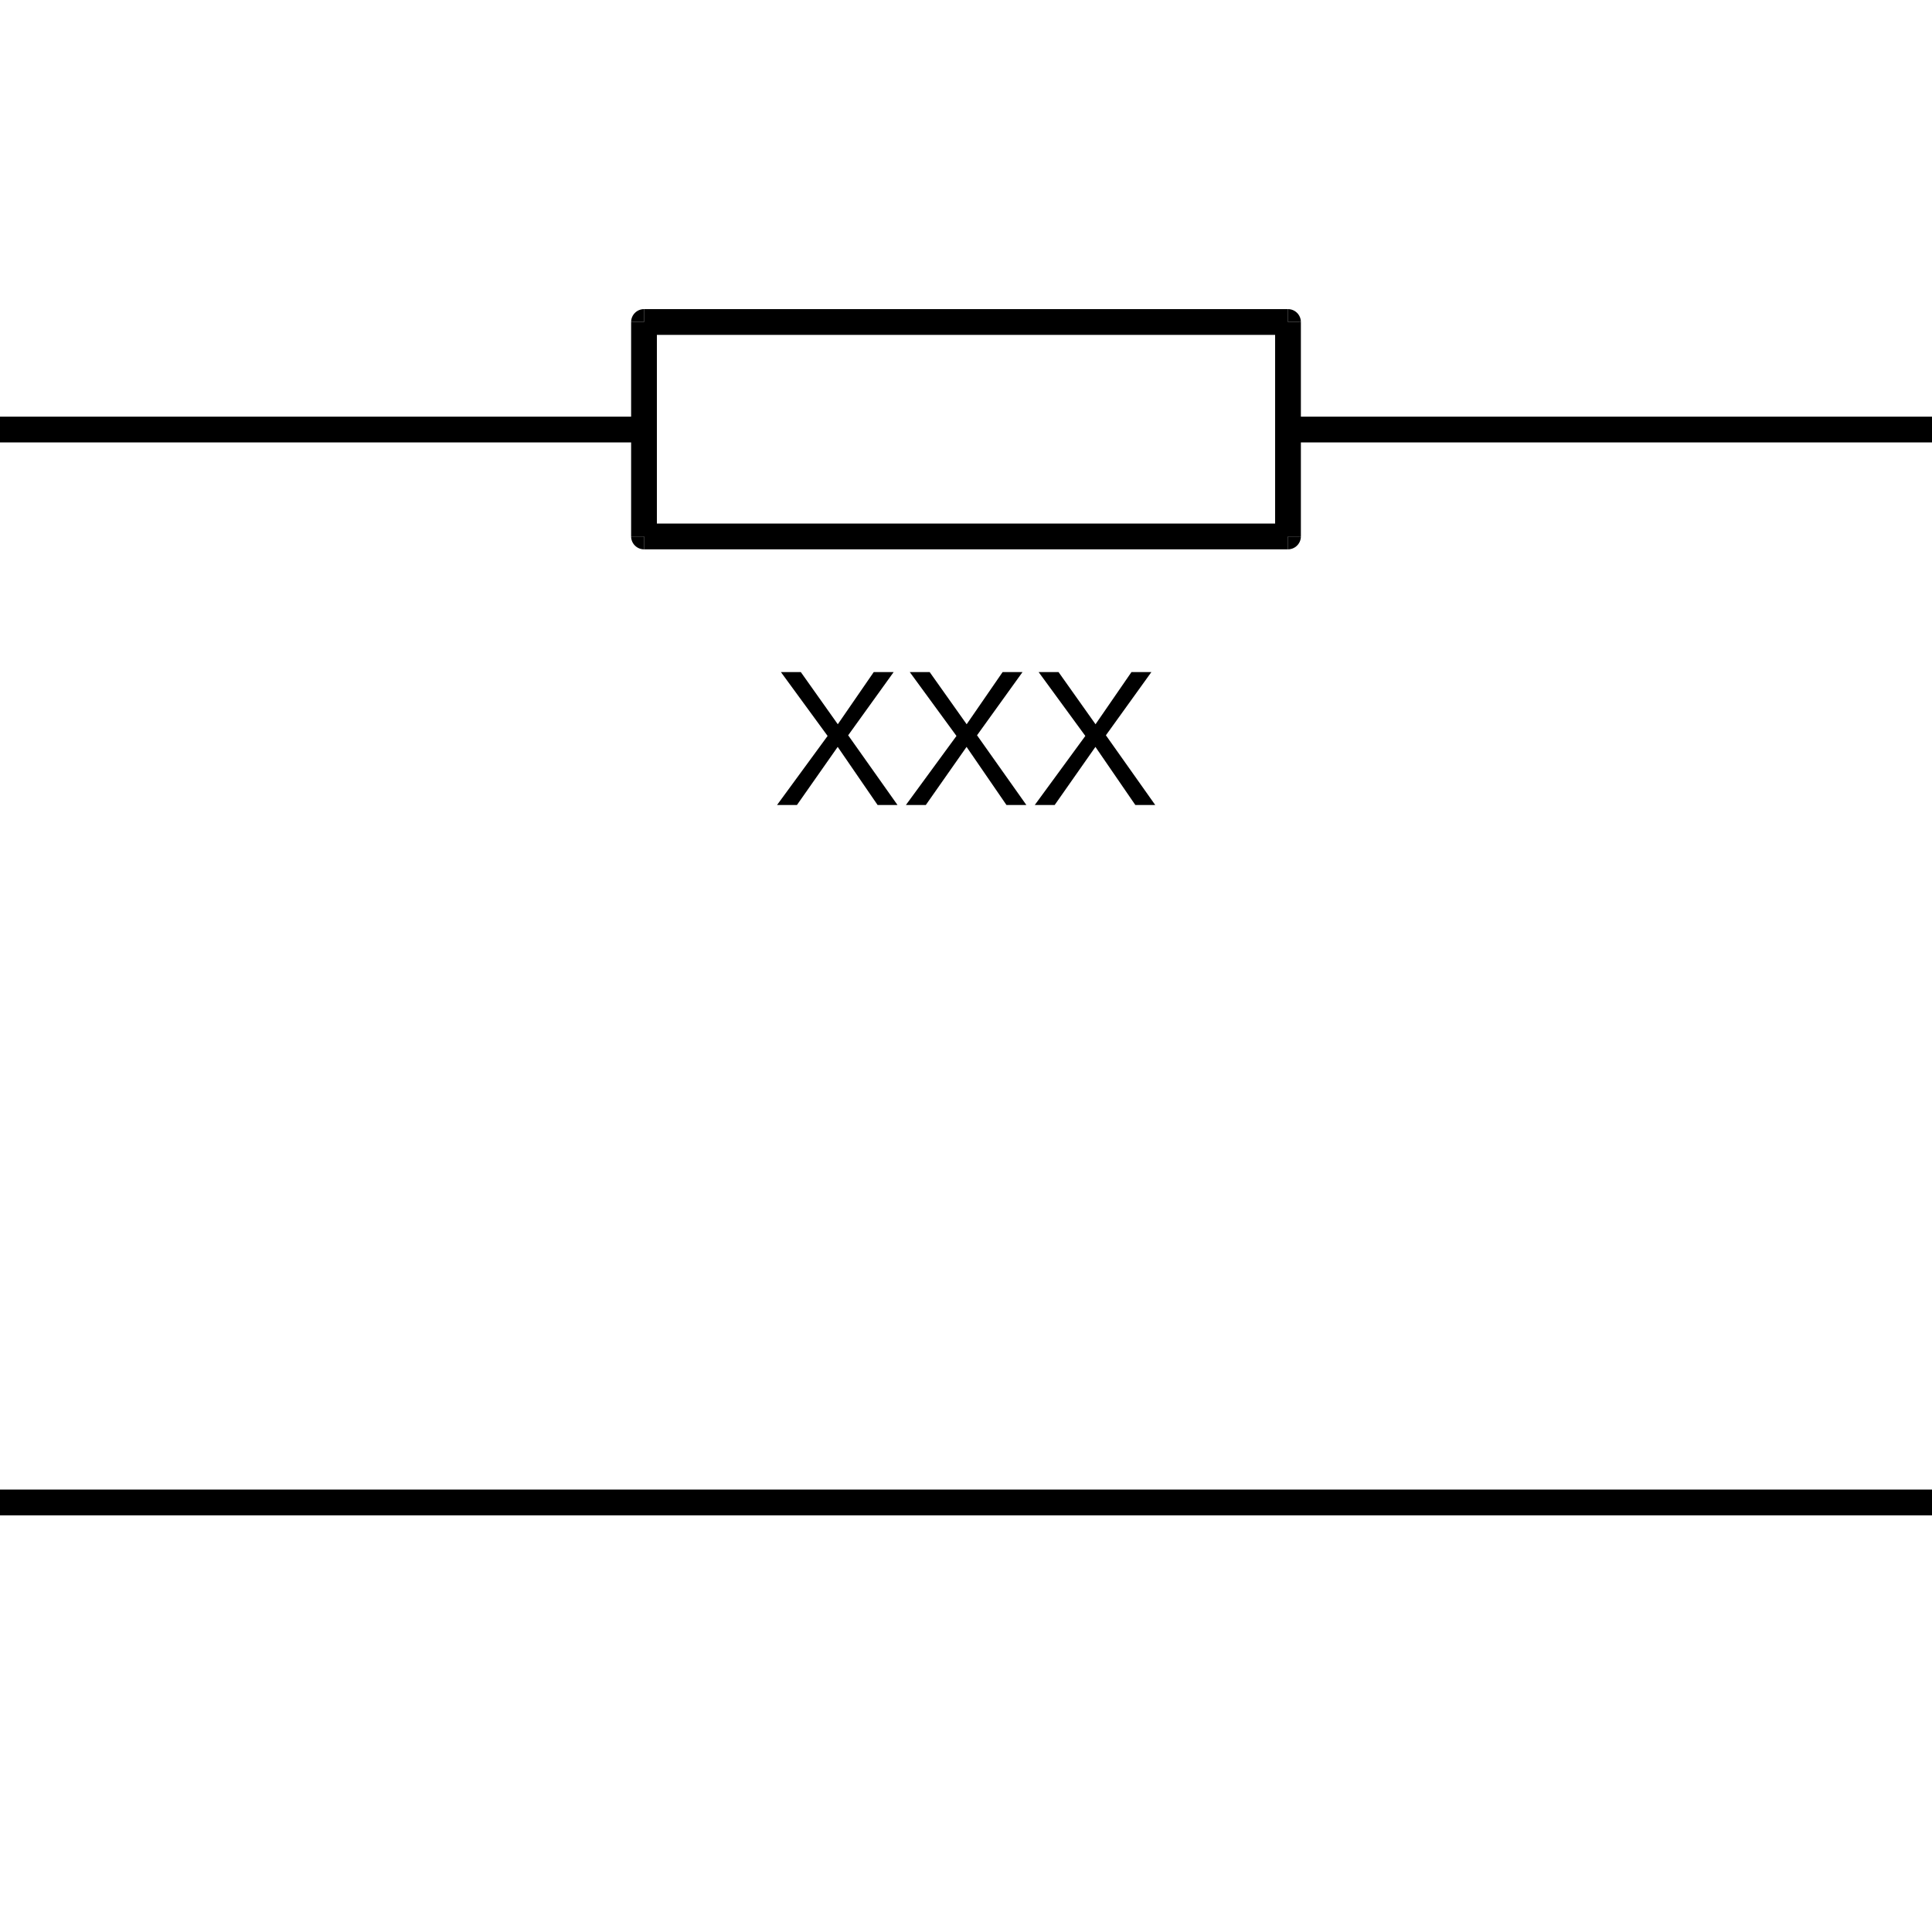
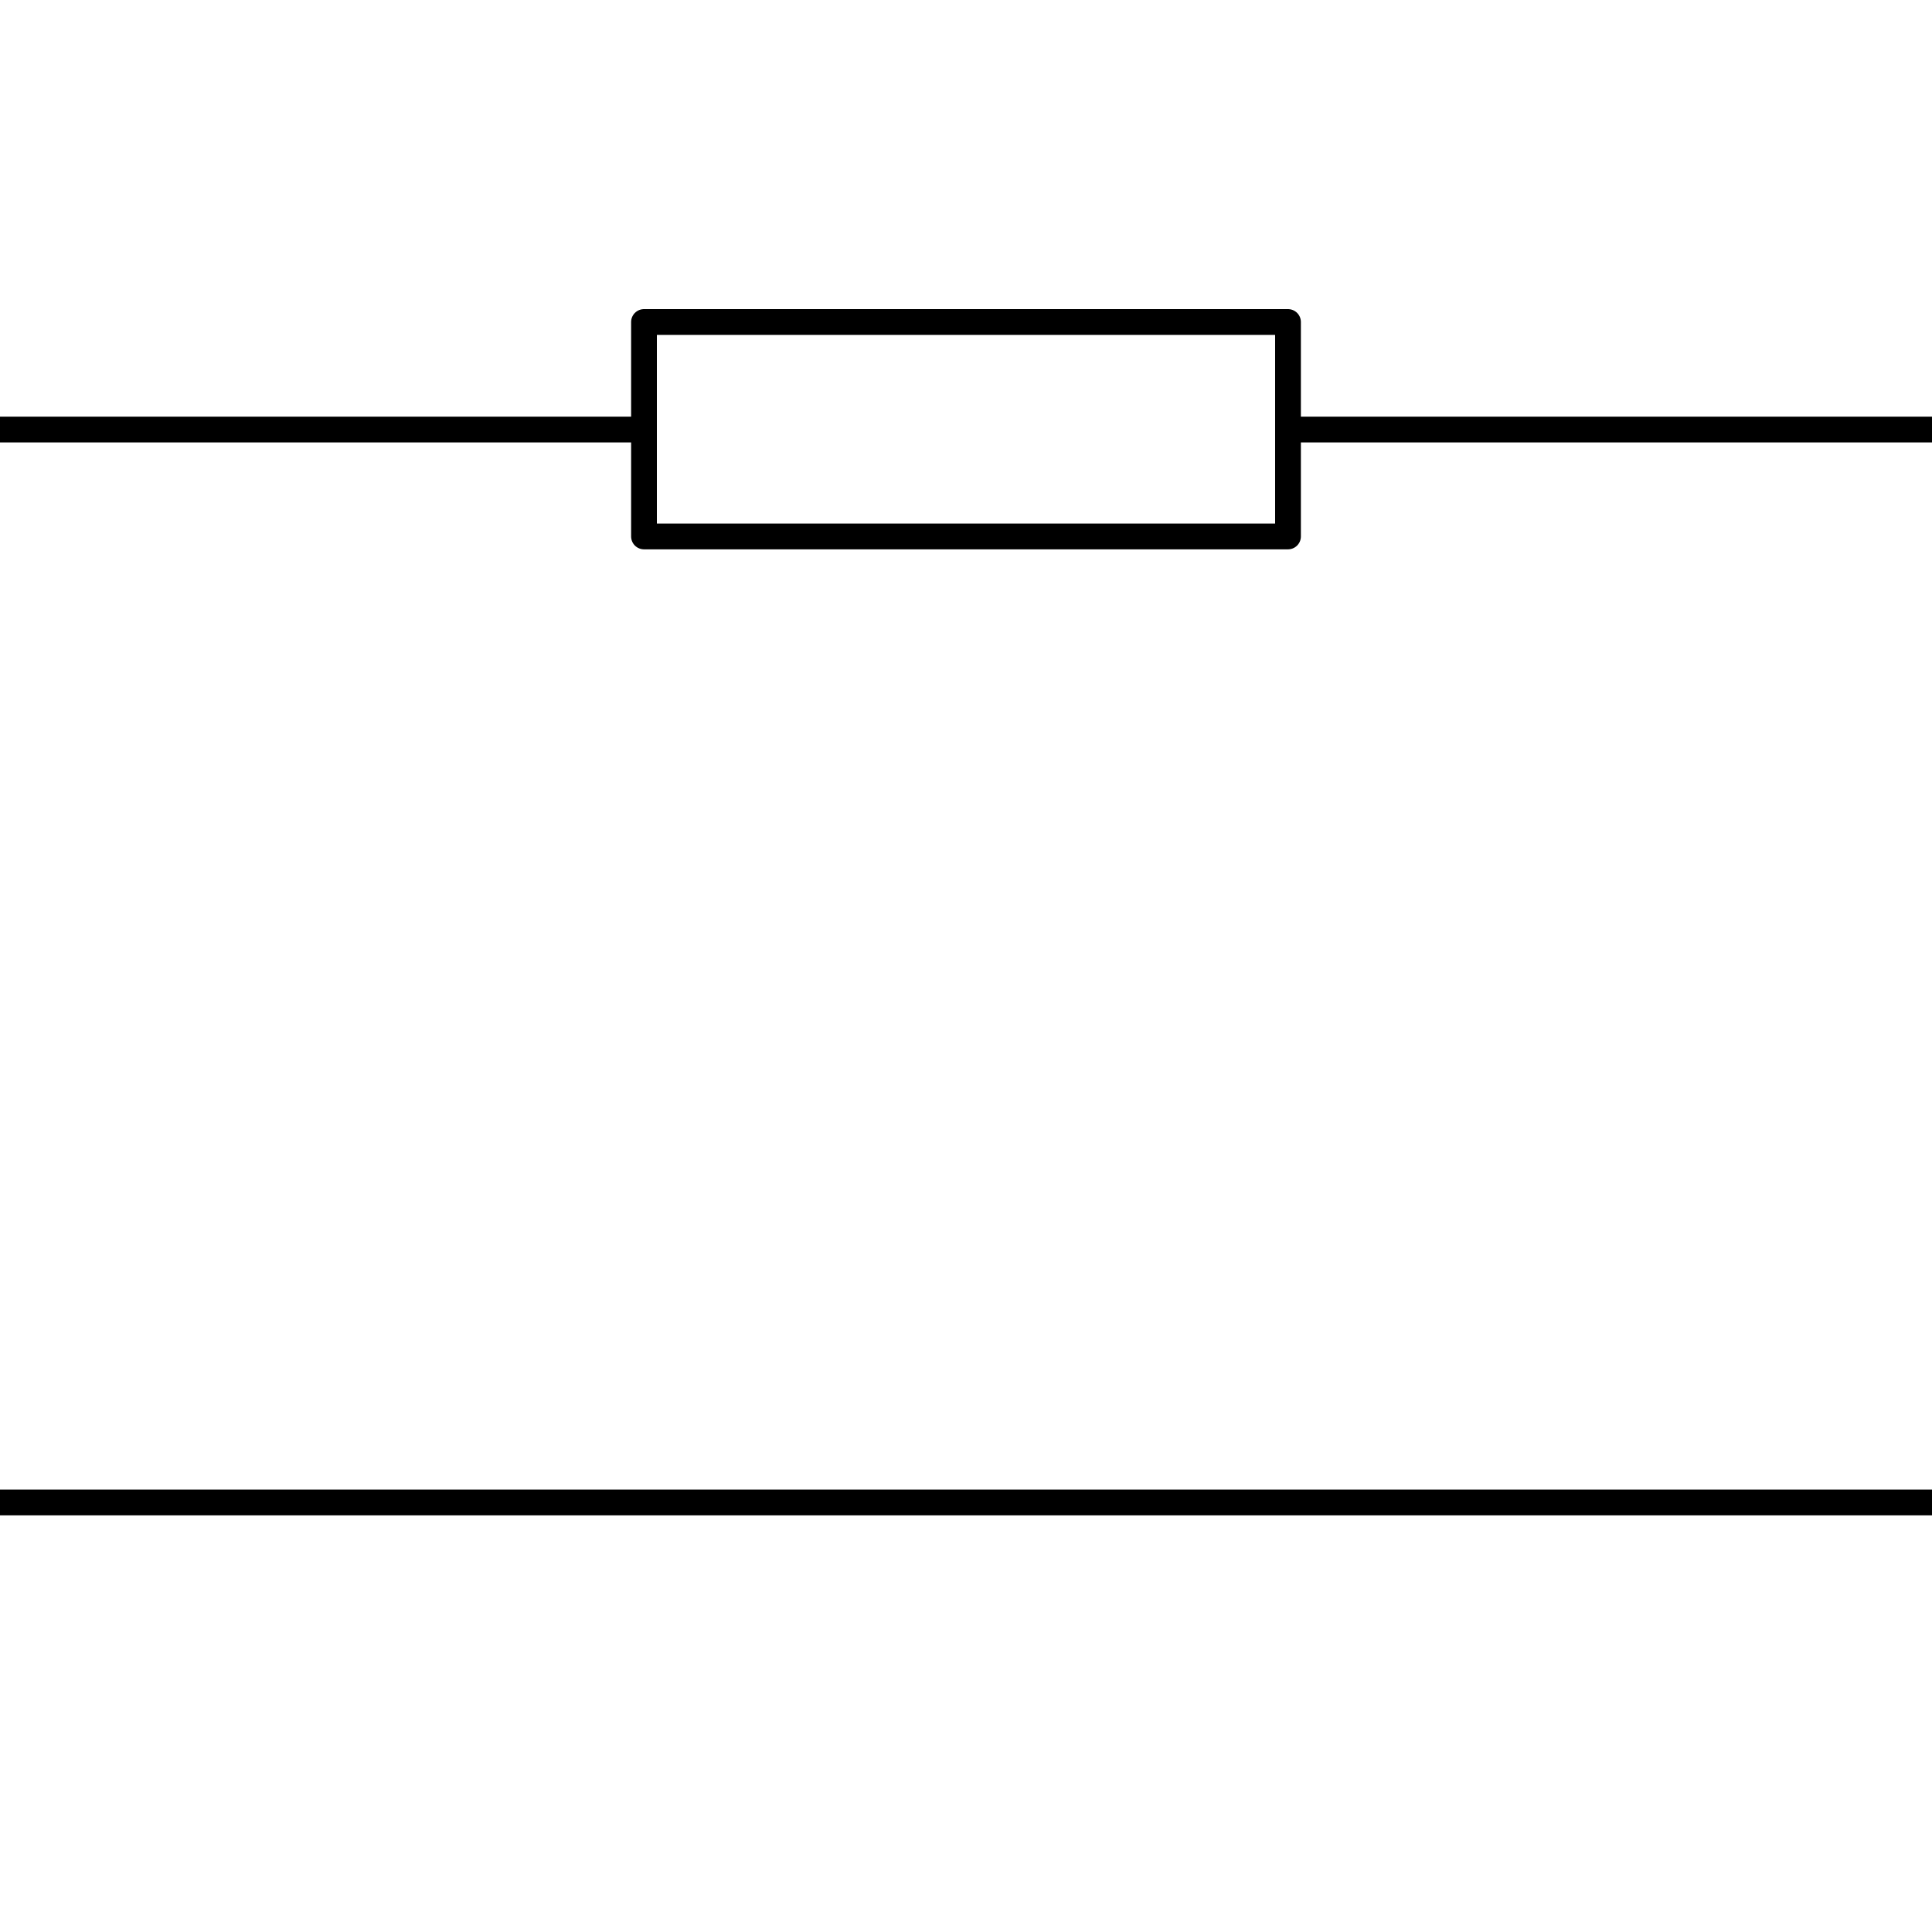
- <svg xmlns="http://www.w3.org/2000/svg" version="1.1" viewBox="0 0 3000 3000" preserveAspectRatio="xMidYMid" fill-rule="evenodd">
-   <g visibility="visible" id="Padrão">
-     <g style="stroke:none;fill:none">
-       <rect x="-14" y="-14" width="3030" height="3030" />
+ <svg xmlns="http://www.w3.org/2000/svg" xmlns:ns1="http://xml.openoffice.org/svg/export" version="1.2" baseProfile="tiny" width="30mm" height="30mm" viewBox="0 0 3000 3000" preserveAspectRatio="xMidYMid" fill-rule="evenodd" stroke-width="28.222" stroke-linejoin="round" xml:space="preserve">
+   <defs class="ClipPathGroup">
+     <clipPath id="presentation_clip_path" clipPathUnits="userSpaceOnUse">
+       <rect x="0" y="0" width="3000" height="3000" />
+     </clipPath>
+   </defs>
+   <defs class="TextShapeIndex">
+     <g ns1:slide="id1" ns1:id-list="id3 id4 id5 id6" />
+   </defs>
+   <defs class="EmbeddedBulletChars">
+     <g id="bullet-char-template(57356)" transform="scale(0.0004882812,-0.0004882812)">
+       <path d="M 580,1141 L 1163,571 580,0 -4,571 580,1141 Z" />
+     </g>
+     <g id="bullet-char-template(57354)" transform="scale(0.0004882812,-0.0004882812)">
+       <path d="M 8,1128 L 1137,1128 1137,0 8,0 8,1128 Z" />
+     </g>
+     <g id="bullet-char-template(10146)" transform="scale(0.0004882812,-0.0004882812)">
+       <path d="M 174,0 L 602,739 174,1481 1456,739 174,0 Z M 1358,739 L 309,1346 659,739 1358,739 Z" />
+     </g>
+     <g id="bullet-char-template(10132)" transform="scale(0.0004882812,-0.0004882812)">
+       <path d="M 2015,739 L 1276,0 717,0 1260,543 174,543 174,936 1260,936 717,1481 1274,1481 2015,739 Z" />
+     </g>
+     <g id="bullet-char-template(10007)" transform="scale(0.0004882812,-0.0004882812)">
+       <path d="M 0,-2 C -7,14 -16,27 -25,37 L 356,567 C 262,823 215,952 215,954 215,979 228,992 255,992 264,992 276,990 289,987 310,991 331,999 354,1012 L 381,999 492,748 772,1049 836,1024 860,1049 C 881,1039 901,1025 922,1006 886,937 835,863 770,784 769,783 710,716 594,584 L 774,223 C 774,196 753,168 711,139 L 727,119 C 717,90 699,76 672,76 641,76 570,178 457,381 L 164,-76 C 142,-110 111,-127 72,-127 30,-127 9,-110 8,-76 1,-67 -2,-52 -2,-32 -2,-23 -1,-13 0,-2 Z" />
+     </g>
+     <g id="bullet-char-template(10004)" transform="scale(0.0004882812,-0.0004882812)">
+       <path d="M 285,-33 C 182,-33 111,30 74,156 52,228 41,333 41,471 41,549 55,616 82,672 116,743 169,778 240,778 293,778 328,747 346,684 L 369,508 C 377,444 397,411 428,410 L 1163,1116 C 1174,1127 1196,1133 1229,1133 1271,1133 1292,1118 1292,1087 L 1292,965 C 1292,929 1282,901 1262,881 L 442,47 C 390,-6 338,-33 285,-33 Z" />
+     </g>
+     <g id="bullet-char-template(9679)" transform="scale(0.0004882812,-0.0004882812)">
+       <path d="M 813,0 C 632,0 489,54 383,161 276,268 223,411 223,592 223,773 276,916 383,1023 489,1130 632,1184 813,1184 992,1184 1136,1130 1245,1023 1353,916 1407,772 1407,592 1407,412 1353,268 1245,161 1136,54 992,0 813,0 Z" />
+     </g>
+     <g id="bullet-char-template(8226)" transform="scale(0.0004882812,-0.0004882812)">
+       <path d="M 346,457 C 273,457 209,483 155,535 101,586 74,649 74,723 74,796 101,859 155,911 209,963 273,989 346,989 419,989 480,963 531,910 582,859 608,796 608,723 608,648 583,586 532,535 482,483 420,457 346,457 Z" />
+     </g>
+     <g id="bullet-char-template(8211)" transform="scale(0.0004882812,-0.0004882812)">
+       <path d="M -4,459 L 1135,459 1135,606 -4,606 -4,459 Z" />
+     </g>
+   </defs>
+   <defs class="TextEmbeddedBitmaps" />
+   <g>
+     <g id="id2" class="Master_Slide">
+       <g id="bg-id2" class="Background" />
+       <g id="bo-id2" class="BackgroundObjects" />
    </g>
  </g>
-   <g visibility="visible" id="page1">
+   <g class="SlideGroup">
    <g>
-       <g>
-         <g style="stroke:none;fill:none">
-           <rect x="-14" y="-14" width="3030" height="3030" />
+       <g id="id1" class="Slide" clip-path="url(#presentation_clip_path)">
+         <g class="Page">
+           <g class="Group">
+             <g class="com.sun.star.drawing.LineShape">
+               <g id="id3">
+                 <path fill="none" stroke="rgb(0,0,0)" stroke-width="40" stroke-linejoin="round" d="M 0,667 L 1000,667" />
+               </g>
+             </g>
+             <g class="com.sun.star.drawing.LineShape">
+               <g id="id4">
+                 <path fill="none" stroke="rgb(0,0,0)" stroke-width="40" stroke-linejoin="round" d="M 0,2333 L 3000,2333" />
+               </g>
+             </g>
+             <g class="com.sun.star.drawing.LineShape">
+               <g id="id5">
+                 <path fill="none" stroke="rgb(0,0,0)" stroke-width="40" stroke-linejoin="round" d="M 2000,667 L 3000,667" />
+               </g>
+             </g>
+           </g>
+           <g class="com.sun.star.drawing.RectangleShape">
+             <g id="id6">
+               <path fill="rgb(255,255,255)" stroke="none" d="M 2000,667 L 2000,833 1000,833 1000,500 2000,500 2000,667 Z" />
+               <path fill="none" stroke="rgb(0,0,0)" stroke-width="40" stroke-linejoin="round" d="M 2000,667 L 2000,833 1000,833 1000,500 2000,500 2000,667 Z" />
+             </g>
+           </g>
        </g>
-         <g />
-       </g>
-     </g>
-     <g>
-       <g>
-         <g style="stroke:none;fill:rgb(0,0,0)">
-           <path d="M 0,647 L 1000,647 1000,667 1000,687 0,687 0,667 0,647 Z" />
-         </g>
-         <g />
-       </g>
-     </g>
-     <g>
-       <g>
-         <g style="stroke:none;fill:rgb(0,0,0)">
-           <path d="M 0,2313 L 3000,2313 3000,2333 3000,2353 0,2353 0,2333 0,2313 Z" />
-         </g>
-         <g />
-       </g>
-     </g>
-     <g>
-       <g>
-         <g style="stroke:none;fill:rgb(255,255,255)">
-           <path d="M 2000,666 L 2000,833 1000,833 1000,500 2000,500 2000,666 Z" />
-         </g>
-         <g style="stroke:none;fill:rgb(0,0,0)">
-           <path d="M 2020,666 L 2020,833 2000,833 1980,833 1980,666 2000,666 2020,666 Z" />
-           <path d="M 2020,833 L 2020,833 C 2020,844 2011,853 2000,853 L 2000,833 2020,833 Z" />
-           <path d="M 2000,853 L 1000,853 1000,833 1000,813 2000,813 2000,833 2000,853 Z" />
-           <path d="M 1000,853 L 1000,853 C 989,853 980,844 980,833 L 1000,833 1000,853 Z" />
-           <path d="M 980,833 L 980,500 1000,500 1020,500 1020,833 1000,833 980,833 Z" />
-           <path d="M 980,500 L 980,500 C 980,489 989,480 1000,480 L 1000,500 980,500 Z" />
-           <path d="M 1000,480 L 2000,480 2000,500 2000,520 1000,520 1000,500 1000,480 Z" />
-           <path d="M 2000,480 L 2000,480 C 2011,480 2020,489 2020,500 L 2000,500 2000,480 Z" />
-           <path d="M 2020,500 L 2020,666 2000,666 1980,666 1980,500 2000,500 2020,500 Z" />
-         </g>
-         <g />
-       </g>
-     </g>
-     <g>
-       <g>
-         <g style="stroke:none;fill:rgb(0,0,0)">
-           <path d="M 2000,647 L 3000,647 3000,667 3000,687 2000,687 2000,667 2000,647 Z" />
-         </g>
-         <g />
-       </g>
-     </g>
-     <g>
-       <g>
-         <text style="font-family:Arial;font-size:300px;font-weight:400;stroke:none;fill:#000000;text-anchor:middle;">
-           <tspan id="label" x="1500" y="1250">XXX</tspan>
-         </text>
      </g>
    </g>
  </g>
</svg>
